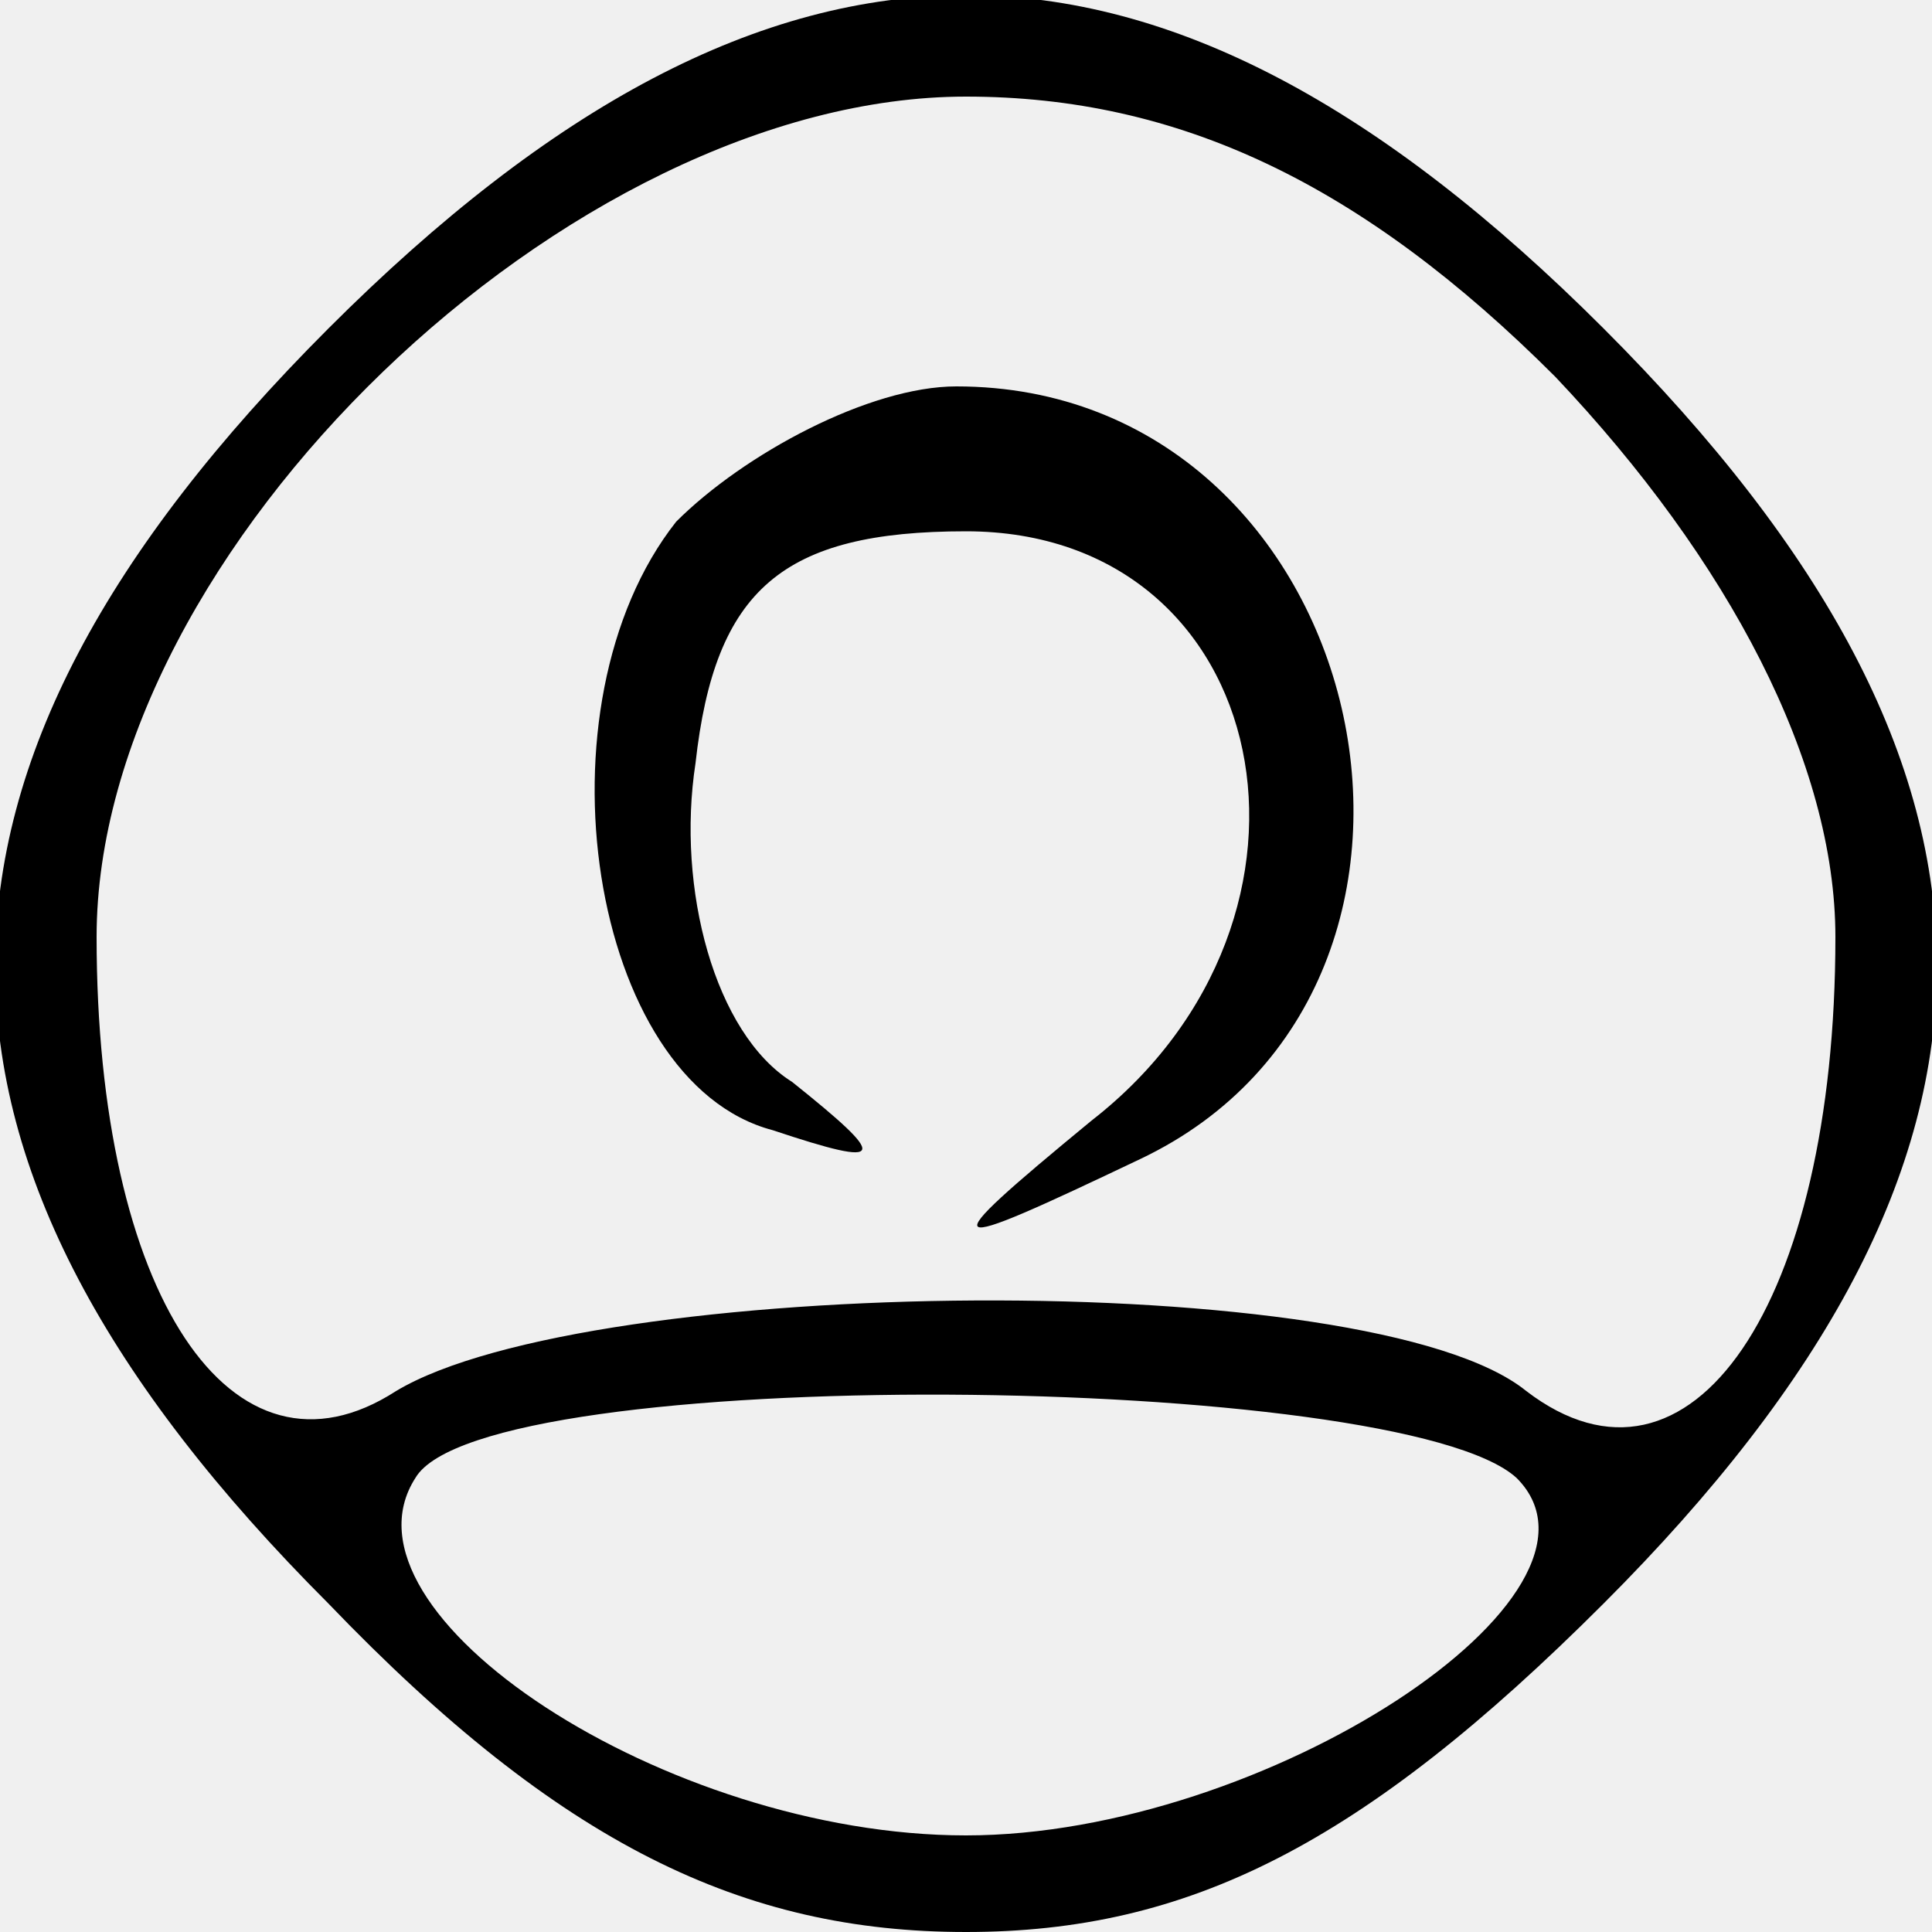
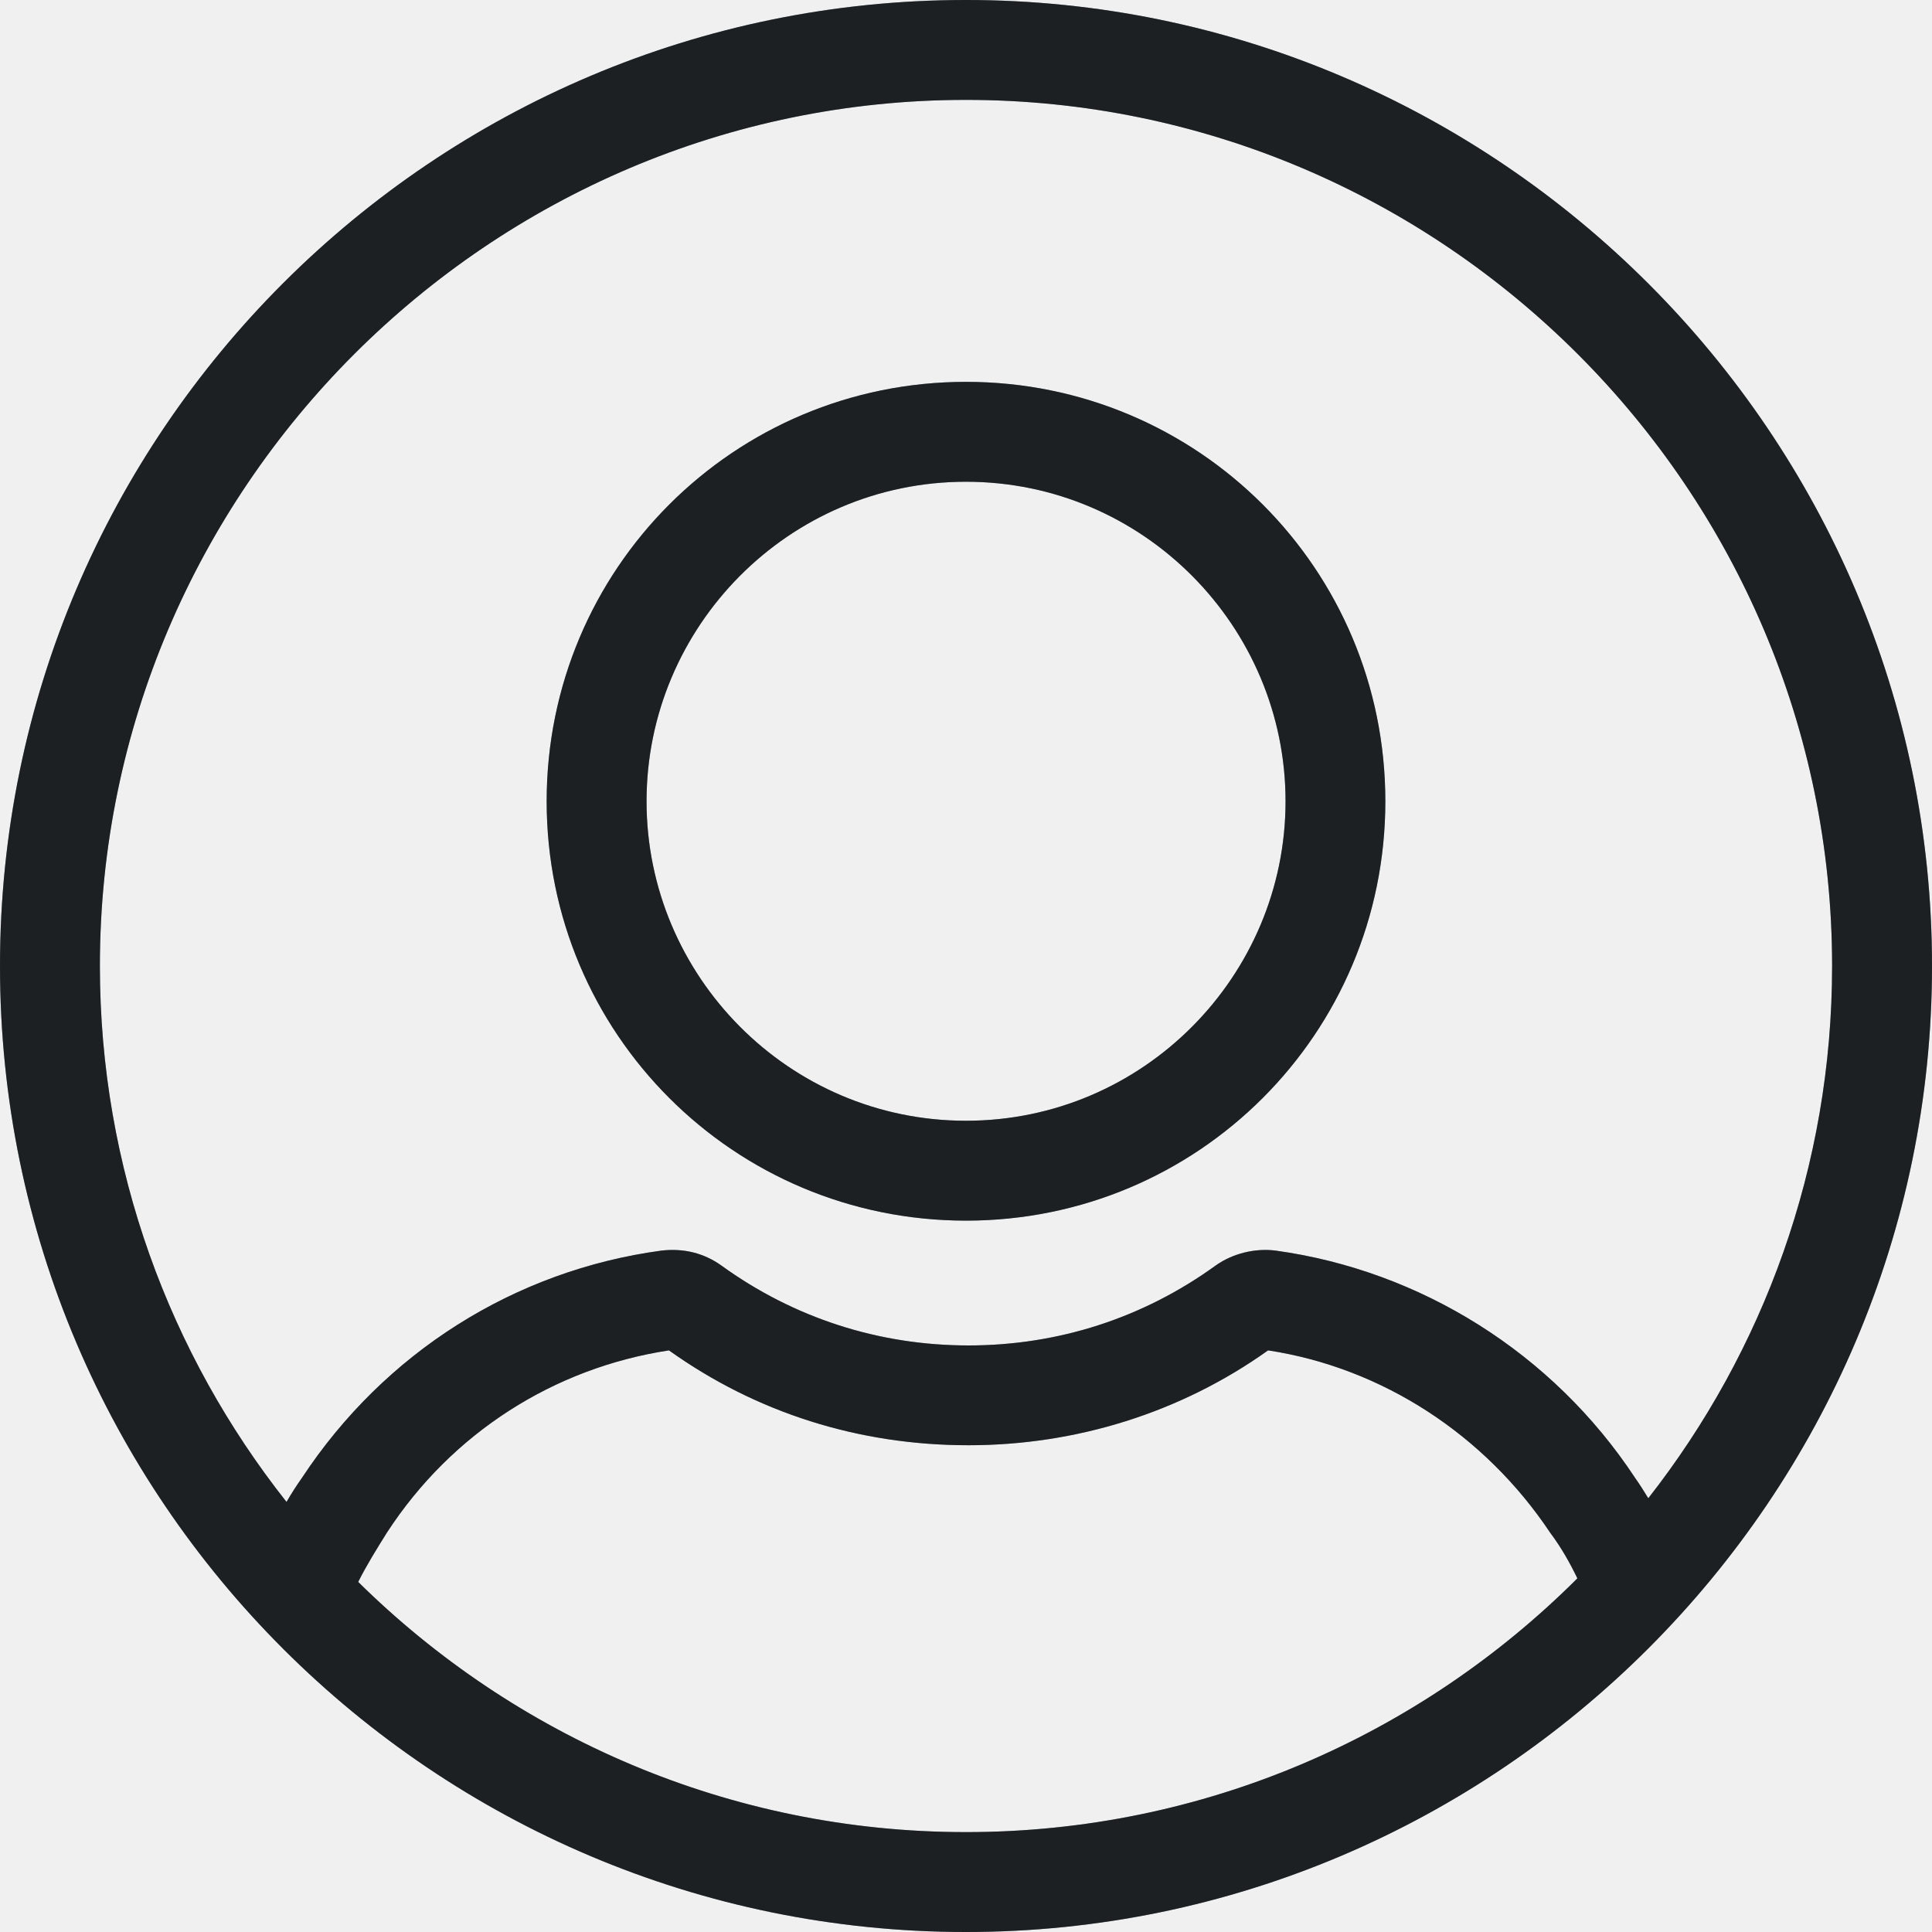
- <svg xmlns="http://www.w3.org/2000/svg" version="1.0" width="20pt" height="20pt" viewBox="0 0 20 20" preserveAspectRatio="xMidYMid meet">
-   <g transform="translate(0,20) scale(0.1,-0.1)" fill="#000000" stroke="none">
-     <path d="M34 166 c-46 -46 -46 -86 0 -132 24 -25 43 -34 66 -34 23 0 41 9 66 34 46 46 46 86 0 132 -46 46 -86 46 -132 0z m127 -5 c18 -19 29 -40 29 -58 0 -38 -15 -60 -32 -47 -16 13 -97 12 -117 0 -17 -11 -31 10 -31 47 0 40 49 87 90 87 22 0 41 -9 61 -29z m-4 -114 c12 -12 -26 -37 -57 -37 -31 0 -66 23 -57 37 7 12 102 11 114 0z" />
-     <path d="M70 146 c-15 -19 -9 -58 10 -63 12 -4 12 -3 2 5 -8 5 -12 20 -10 33 2 18 9 24 28 24 32 0 40 -40 13 -61 -17 -14 -16 -14 5 -4 38 18 24 80 -19 80 -9 0 -22 -7 -29 -14z" />
-   </g>
+ <svg xmlns="http://www.w3.org/2000/svg" width="20" height="20" viewBox="0 0 20 20" fill="none">
+   <mask id="path-1-inside-1_843_140" fill="white">
+     <path d="M10 12.636C7.597 12.636 5.659 10.698 5.659 8.295C5.659 5.891 7.597 3.953 10 3.953C12.403 3.953 14.341 5.891 14.341 8.295C14.341 10.698 12.403 12.636 10 12.636ZM10 4.987C8.165 4.987 6.693 6.486 6.693 8.295C6.693 10.103 8.165 11.602 10 11.602C11.835 11.602 13.308 10.103 13.308 8.295C13.308 6.486 11.835 4.987 10 4.987Z" />
+     <path fill-rule="evenodd" clip-rule="evenodd" d="M0 10C0 15.53 4.496 20 10 20C15.504 20 20 15.504 20 10C20 4.496 15.504 0 10 0C4.496 0 0 4.47 0 10ZM1.034 10C1.034 5.065 5.065 1.034 10 1.034C14.935 1.034 18.966 5.065 18.966 10C18.966 12.074 18.255 13.988 17.063 15.51C17.02 15.439 16.975 15.368 16.925 15.297C16.073 14.005 14.703 13.152 13.204 12.946C12.998 12.92 12.765 12.972 12.584 13.101C11.835 13.643 10.956 13.928 10.026 13.928C9.096 13.928 8.217 13.643 7.468 13.101C7.287 12.972 7.08 12.92 6.848 12.946C5.323 13.152 3.979 14.005 3.127 15.297C3.068 15.38 3.015 15.464 2.966 15.548C1.757 14.019 1.034 12.091 1.034 10ZM3.708 16.376C5.329 17.976 7.554 18.966 10 18.966C12.465 18.966 14.705 17.961 16.329 16.339C16.249 16.174 16.162 16.02 16.047 15.866C15.375 14.858 14.315 14.16 13.127 13.979C12.222 14.625 11.137 14.961 10.026 14.961C8.889 14.961 7.83 14.625 6.925 13.979C5.737 14.16 4.677 14.832 4.005 15.866C3.902 16.031 3.798 16.197 3.708 16.376Z" />
+   </mask>
+   <path d="M10 12.636C7.597 12.636 5.659 10.698 5.659 8.295C5.659 5.891 7.597 3.953 10 3.953C12.403 3.953 14.341 5.891 14.341 8.295C14.341 10.698 12.403 12.636 10 12.636ZM10 4.987C8.165 4.987 6.693 6.486 6.693 8.295C6.693 10.103 8.165 11.602 10 11.602C11.835 11.602 13.308 10.103 13.308 8.295C13.308 6.486 11.835 4.987 10 4.987Z" fill="#8E9FA7" />
+   <path fill-rule="evenodd" clip-rule="evenodd" d="M0 10C0 15.53 4.496 20 10 20C15.504 20 20 15.504 20 10C20 4.496 15.504 0 10 0C4.496 0 0 4.47 0 10ZM1.034 10C1.034 5.065 5.065 1.034 10 1.034C14.935 1.034 18.966 5.065 18.966 10C18.966 12.074 18.255 13.988 17.063 15.51C17.02 15.439 16.975 15.368 16.925 15.297C16.073 14.005 14.703 13.152 13.204 12.946C12.998 12.92 12.765 12.972 12.584 13.101C11.835 13.643 10.956 13.928 10.026 13.928C9.096 13.928 8.217 13.643 7.468 13.101C7.287 12.972 7.08 12.92 6.848 12.946C5.323 13.152 3.979 14.005 3.127 15.297C3.068 15.38 3.015 15.464 2.966 15.548C1.757 14.019 1.034 12.091 1.034 10ZM3.708 16.376C5.329 17.976 7.554 18.966 10 18.966C12.465 18.966 14.705 17.961 16.329 16.339C16.249 16.174 16.162 16.02 16.047 15.866C15.375 14.858 14.315 14.16 13.127 13.979C12.222 14.625 11.137 14.961 10.026 14.961C8.889 14.961 7.83 14.625 6.925 13.979C5.737 14.16 4.677 14.832 4.005 15.866C3.902 16.031 3.798 16.197 3.708 16.376Z" fill="#8E9FA7" />
+   <path d="M17.063 15.51L15.349 16.54L16.847 19.033L18.638 16.743L17.063 15.51ZM16.925 15.297L15.256 16.399L15.271 16.422L15.287 16.444L16.925 15.297ZM13.204 12.946L13.477 10.964L13.465 10.963L13.452 10.961L13.204 12.946ZM12.584 13.101L11.422 11.473L11.411 11.481L12.584 13.101ZM7.468 13.101L8.641 11.481L8.63 11.473L7.468 13.101ZM6.848 12.946L6.627 10.958L6.603 10.961L6.579 10.964L6.848 12.946ZM3.127 15.297L4.765 16.444L4.781 16.422L4.796 16.399L3.127 15.297ZM2.966 15.548L1.398 16.789L3.213 19.084L4.692 16.559L2.966 15.548ZM3.708 16.376L1.922 15.475L1.266 16.776L2.303 17.799L3.708 16.376ZM16.329 16.339L17.742 17.755L18.748 16.75L18.13 15.47L16.329 16.339ZM16.047 15.866L14.383 16.975L14.413 17.021L14.447 17.066L16.047 15.866ZM13.127 13.979L13.428 12.002L12.625 11.88L11.964 12.352L13.127 13.979ZM6.925 13.979L8.088 12.352L7.427 11.88L6.624 12.002L6.925 13.979ZM4.005 15.866L2.328 14.776L2.319 14.791L2.309 14.806L4.005 15.866ZM10 10.636C8.702 10.636 7.659 9.593 7.659 8.295H3.659C3.659 11.802 6.492 14.636 10 14.636V10.636ZM7.659 8.295C7.659 6.996 8.702 5.953 10 5.953V1.953C6.492 1.953 3.659 4.787 3.659 8.295H7.659ZM10 5.953C11.299 5.953 12.341 6.996 12.341 8.295H16.341C16.341 4.787 13.508 1.953 10 1.953V5.953ZM12.341 8.295C12.341 9.593 11.299 10.636 10 10.636V14.636C13.508 14.636 16.341 11.802 16.341 8.295H12.341ZM10 2.987C7.051 2.987 4.693 5.391 4.693 8.295H8.693C8.693 7.58 9.28 6.987 10 6.987V2.987ZM4.693 8.295C4.693 11.198 7.051 13.602 10 13.602V9.602C9.28 9.602 8.693 9.009 8.693 8.295H4.693ZM10 13.602C12.949 13.602 15.308 11.198 15.308 8.295H11.308C11.308 9.009 10.72 9.602 10 9.602V13.602ZM15.308 8.295C15.308 5.391 12.949 2.987 10 2.987V6.987C10.72 6.987 11.308 7.58 11.308 8.295H15.308ZM10 18C5.597 18 2 14.422 2 10H-2C-2 16.638 3.395 22 10 22V18ZM18 10C18 14.399 14.399 18 10 18V22C16.608 22 22 16.608 22 10H18ZM10 2C14.399 2 18 5.601 18 10H22C22 3.392 16.608 -2 10 -2V2ZM2 10C2 5.578 5.597 2 10 2V-2C3.395 -2 -2 3.362 -2 10H2ZM10 -0.966C3.96 -0.966 -0.966 3.96 -0.966 10H3.034C3.034 6.169 6.169 3.034 10 3.034V-0.966ZM20.966 10C20.966 3.96 16.04 -0.966 10 -0.966V3.034C13.831 3.034 16.966 6.169 16.966 10H20.966ZM18.638 16.743C20.093 14.883 20.966 12.539 20.966 10H16.966C16.966 11.608 16.416 13.092 15.488 14.278L18.638 16.743ZM15.287 16.444C15.308 16.474 15.329 16.506 15.349 16.54L18.778 14.48C18.712 14.372 18.642 14.262 18.564 14.15L15.287 16.444ZM12.931 14.927C13.861 15.055 14.721 15.588 15.256 16.399L18.594 14.195C17.424 12.422 15.545 11.25 13.477 10.964L12.931 14.927ZM13.747 14.728C13.612 14.824 13.476 14.88 13.356 14.909C13.236 14.938 13.102 14.948 12.956 14.93L13.452 10.961C12.776 10.877 12.034 11.036 11.422 11.473L13.747 14.728ZM10.026 15.928C11.376 15.928 12.665 15.511 13.757 14.721L11.411 11.481C11.004 11.775 10.537 11.928 10.026 11.928V15.928ZM6.295 14.721C7.387 15.511 8.676 15.928 10.026 15.928V11.928C9.515 11.928 9.047 11.775 8.641 11.481L6.295 14.721ZM7.069 14.934C6.972 14.944 6.841 14.943 6.692 14.905C6.542 14.868 6.41 14.803 6.305 14.728L8.63 11.473C8.026 11.042 7.321 10.881 6.627 10.958L7.069 14.934ZM4.796 16.399C5.336 15.581 6.172 15.056 7.116 14.928L6.579 10.964C4.474 11.249 2.623 12.429 1.458 14.195L4.796 16.399ZM4.692 16.559C4.716 16.517 4.74 16.48 4.765 16.444L1.488 14.15C1.397 14.281 1.315 14.41 1.24 14.537L4.692 16.559ZM-0.966 10C-0.966 12.56 -0.079 14.922 1.398 16.789L4.535 14.307C3.593 13.117 3.034 11.622 3.034 10H-0.966ZM2.303 17.799C4.281 19.751 7.003 20.966 10 20.966V16.966C8.104 16.966 6.378 16.201 5.113 14.952L2.303 17.799ZM10 20.966C13.02 20.966 15.761 19.733 17.742 17.755L14.916 14.924C13.649 16.189 11.91 16.966 10 16.966V20.966ZM18.13 15.47C18.013 15.227 17.862 14.953 17.647 14.666L14.447 17.066C14.463 17.087 14.485 17.121 14.528 17.208L18.13 15.47ZM17.711 14.756C16.741 13.302 15.198 12.271 13.428 12.002L12.826 15.957C13.432 16.049 14.008 16.413 14.383 16.975L17.711 14.756ZM11.964 12.352C11.411 12.747 10.735 12.961 10.026 12.961V16.961C11.539 16.961 13.034 16.503 14.289 15.607L11.964 12.352ZM10.026 12.961C9.296 12.961 8.645 12.75 8.088 12.352L5.763 15.607C7.014 16.5 8.482 16.961 10.026 16.961V12.961ZM6.624 12.002C4.875 12.268 3.313 13.26 2.328 14.776L5.682 16.956C6.041 16.404 6.598 16.052 7.226 15.957L6.624 12.002ZM2.309 14.806C2.213 14.96 2.06 15.201 1.922 15.475L5.494 17.276C5.536 17.192 5.591 17.103 5.701 16.926L2.309 14.806Z" fill="#1C2022" mask="url(#path-1-inside-1_843_140)" />
</svg>
